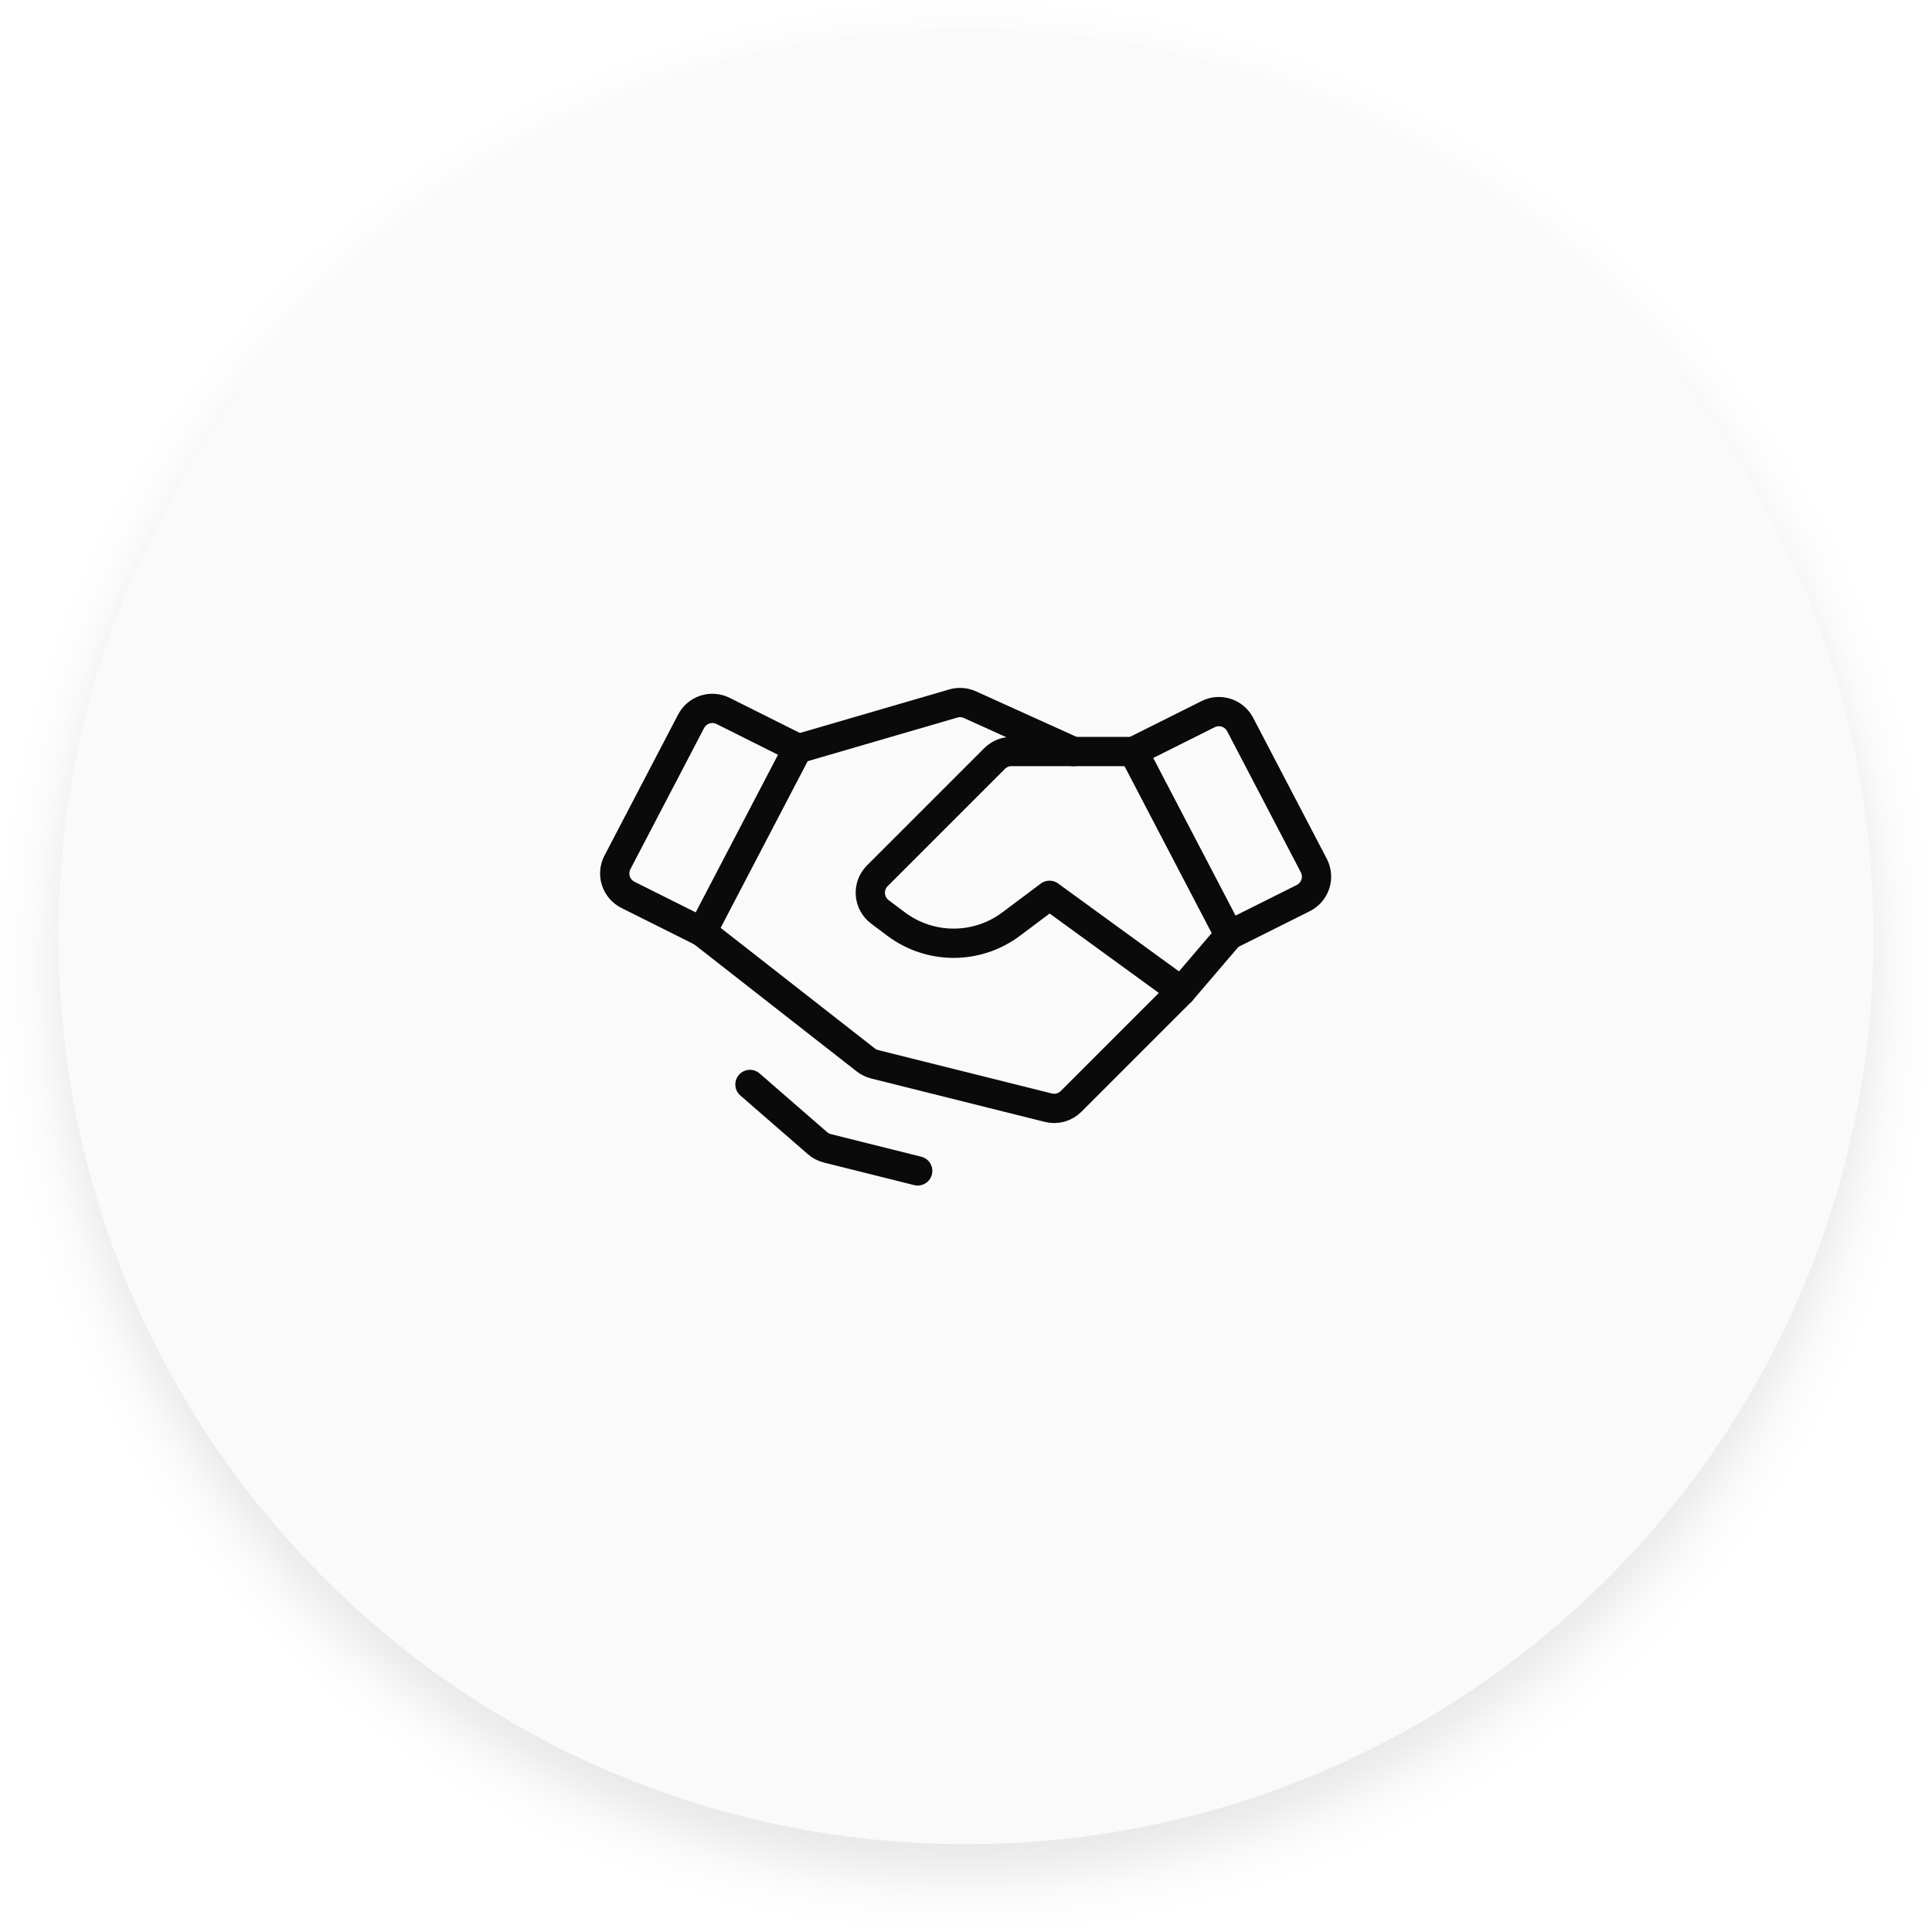
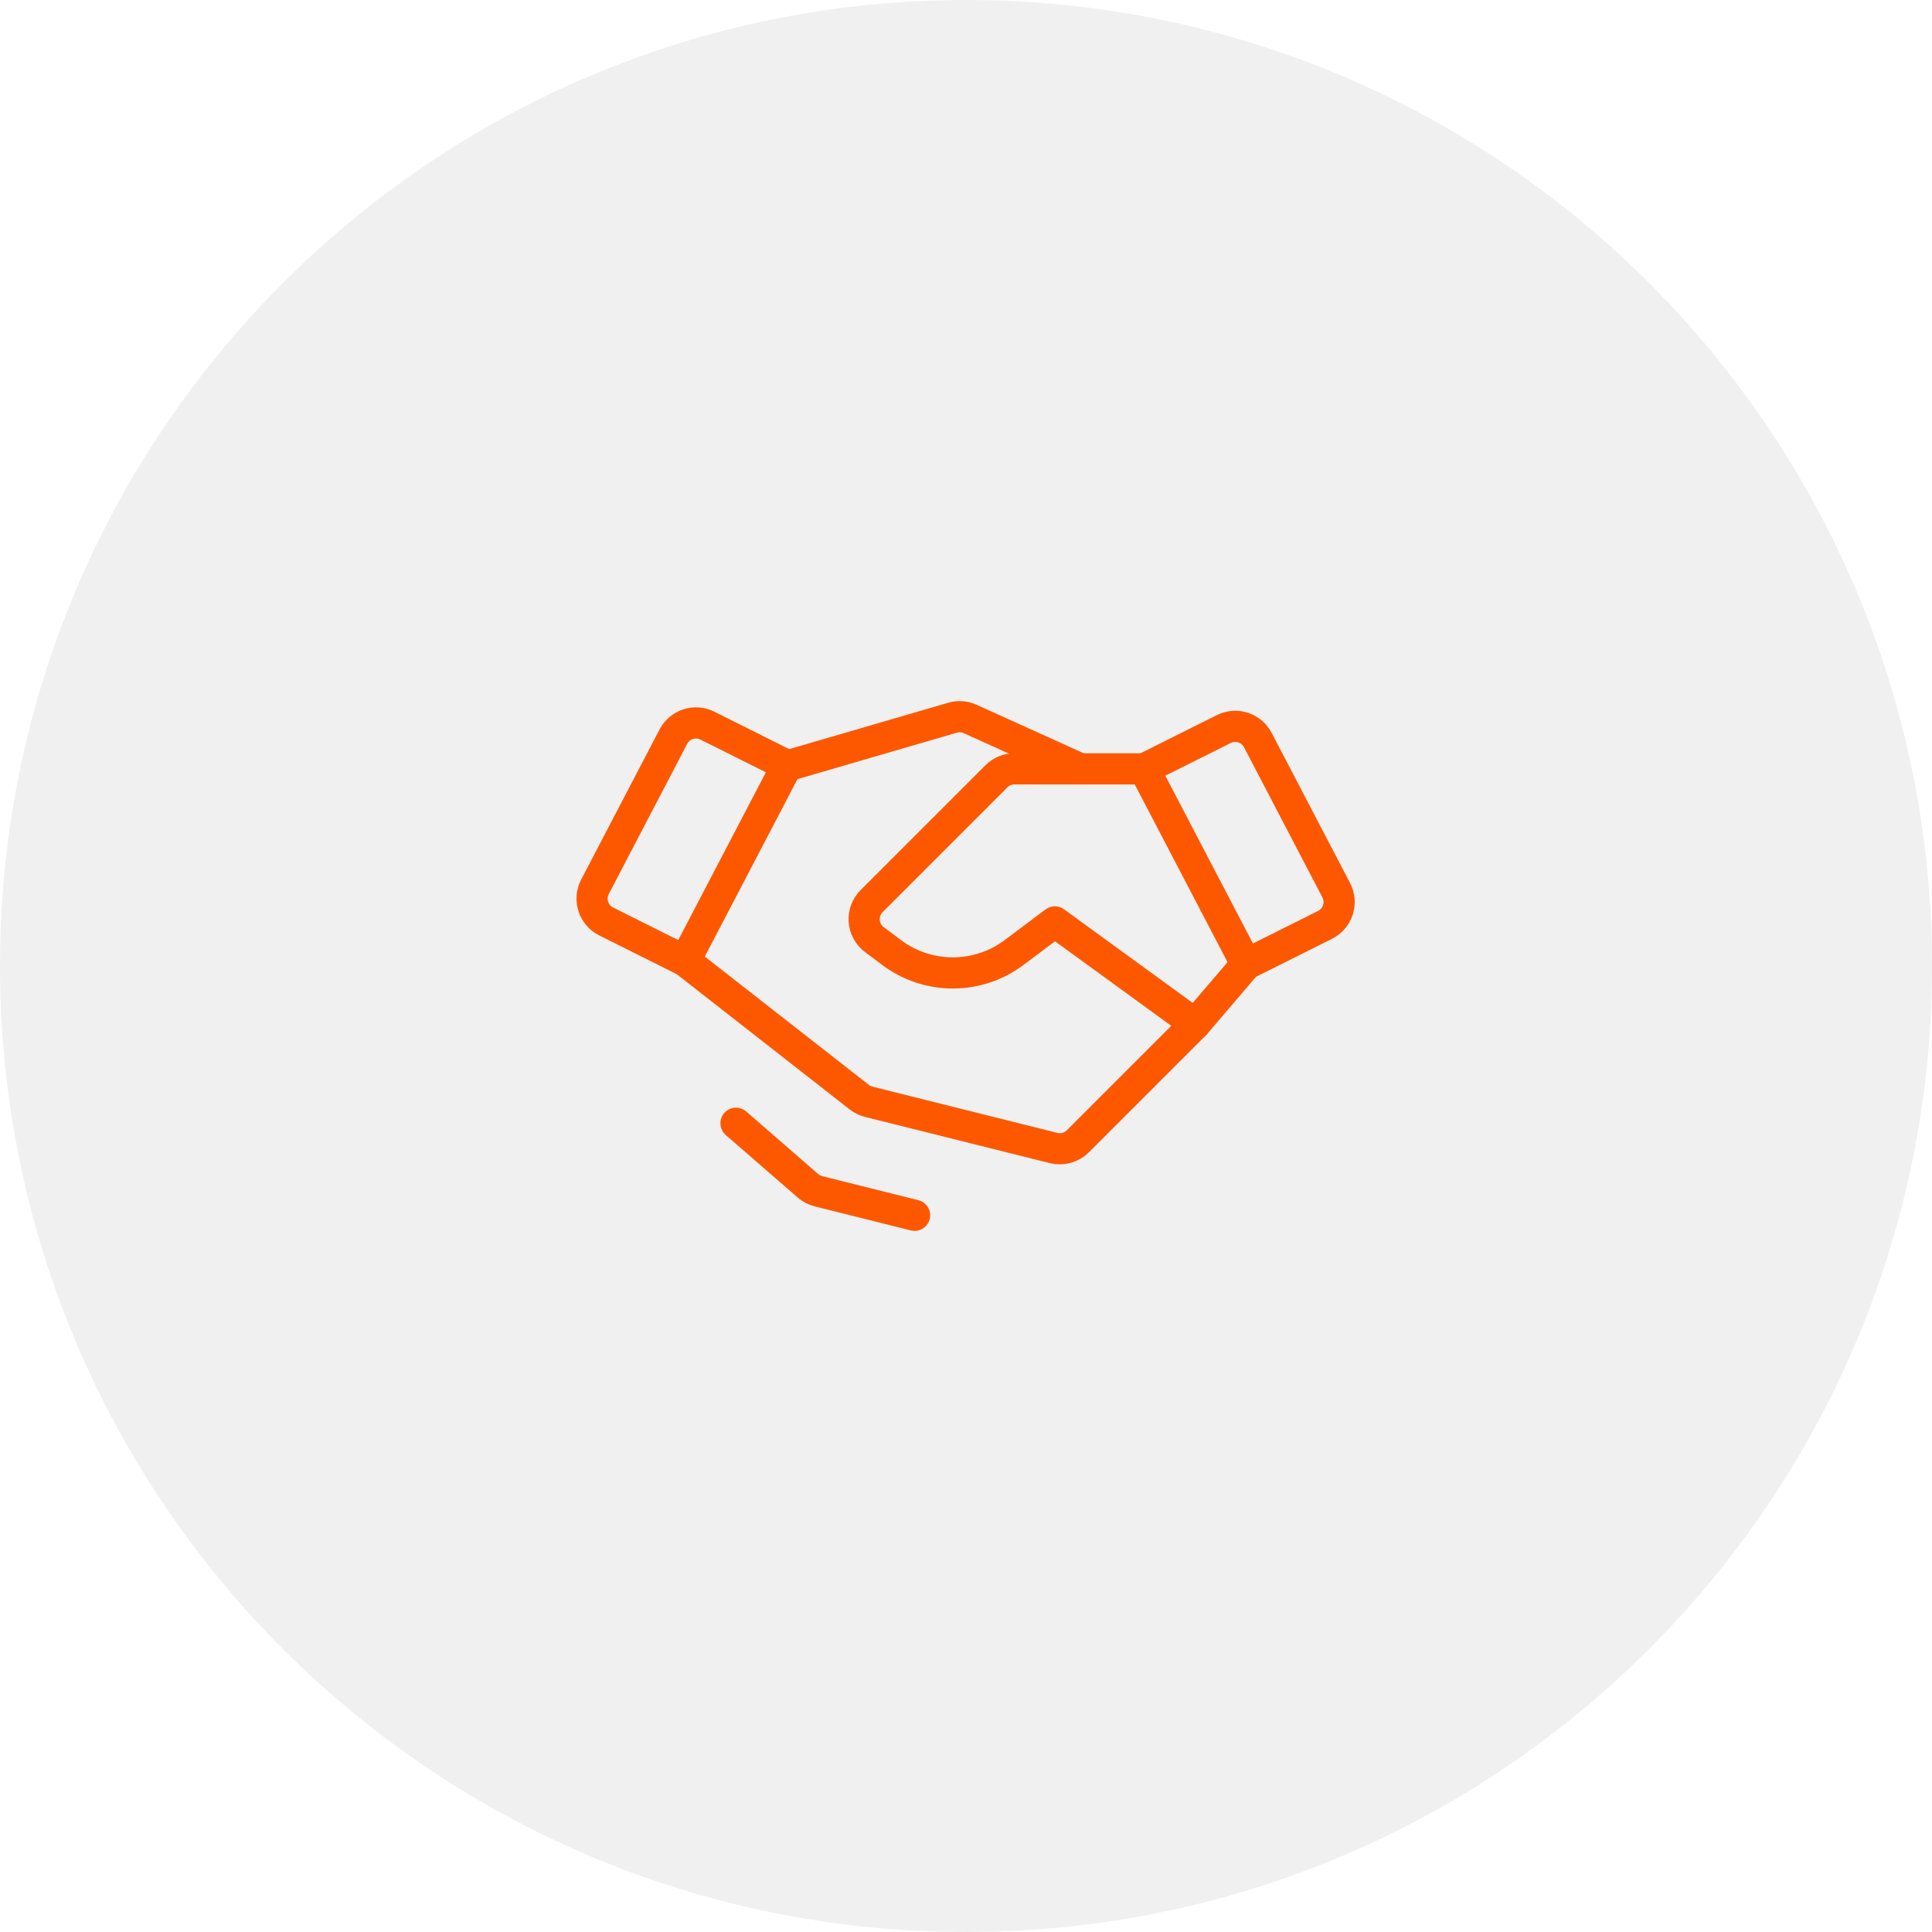
- <svg xmlns="http://www.w3.org/2000/svg" width="132" height="132" viewBox="0 0 132 132" fill="none">
-   <g filter="url(#filter0_d)">
-     <circle cx="66" cy="64" r="62" fill="#FAFAFA" />
-   </g>
-   <path d="M89.044 61.359L83.985 63.889L77.436 51.347L82.546 48.791C82.93 48.599 83.374 48.566 83.782 48.698C84.191 48.83 84.531 49.118 84.73 49.498L89.763 59.137C89.864 59.33 89.925 59.541 89.943 59.758C89.961 59.974 89.936 60.192 89.869 60.399C89.802 60.606 89.695 60.797 89.553 60.962C89.411 61.127 89.238 61.262 89.044 61.359V61.359Z" stroke="#0A0A0A" stroke-width="2" stroke-linecap="round" stroke-linejoin="round" />
-   <path d="M47.964 63.67L42.905 61.141C42.711 61.044 42.537 60.909 42.396 60.744C42.254 60.579 42.147 60.387 42.08 60.18C42.013 59.974 41.987 59.755 42.006 59.539C42.024 59.322 42.085 59.111 42.186 58.919L47.219 49.279C47.418 48.899 47.758 48.612 48.166 48.479C48.575 48.347 49.019 48.381 49.403 48.573L54.513 51.128L47.964 63.67Z" stroke="#0A0A0A" stroke-width="2" stroke-linecap="round" stroke-linejoin="round" />
-   <path d="M83.985 63.889L80.71 67.72L73.179 75.251C72.979 75.451 72.731 75.596 72.459 75.671C72.186 75.746 71.899 75.75 71.624 75.681L59.763 72.716C59.54 72.66 59.332 72.559 59.151 72.417L47.964 63.669" stroke="#0A0A0A" stroke-width="2" stroke-linecap="round" stroke-linejoin="round" />
-   <path d="M80.71 67.72L71.705 61.171L69.085 63.135C67.952 63.986 66.573 64.445 65.156 64.445C63.739 64.445 62.36 63.986 61.226 63.135L60.117 62.303C59.929 62.163 59.774 61.983 59.662 61.777C59.549 61.571 59.483 61.343 59.466 61.109C59.449 60.876 59.483 60.641 59.565 60.421C59.647 60.201 59.776 60.002 59.941 59.836L67.951 51.826C68.103 51.674 68.284 51.554 68.482 51.471C68.681 51.389 68.894 51.347 69.109 51.347H77.436" stroke="#0A0A0A" stroke-width="2" stroke-linecap="round" stroke-linejoin="round" />
-   <path d="M54.631 51.127L65.134 48.065C65.509 47.956 65.911 47.984 66.267 48.146L73.342 51.347" stroke="#0A0A0A" stroke-width="2" stroke-linecap="round" stroke-linejoin="round" />
-   <path d="M62.7 80L56.531 78.458C56.281 78.395 56.049 78.275 55.854 78.105L51.239 74.093" stroke="#0A0A0A" stroke-width="2" stroke-linecap="round" stroke-linejoin="round" />
-   <defs>
-     <filter id="filter0_d" x="0" y="0" width="132" height="132" filterUnits="userSpaceOnUse" color-interpolation-filters="sRGB">
-       <feFlood flood-opacity="0" result="BackgroundImageFix" />
-       <feColorMatrix in="SourceAlpha" type="matrix" values="0 0 0 0 0 0 0 0 0 0 0 0 0 0 0 0 0 0 127 0" />
-       <feOffset dy="2" />
-       <feGaussianBlur stdDeviation="2" />
-       <feColorMatrix type="matrix" values="0 0 0 0 0 0 0 0 0 0 0 0 0 0 0 0 0 0 0.1 0" />
-       <feBlend mode="normal" in2="BackgroundImageFix" result="effect1_dropShadow" />
-       <feBlend mode="normal" in="SourceGraphic" in2="effect1_dropShadow" result="shape" />
-     </filter>
-   </defs>
+ <svg xmlns="http://www.w3.org/2000/svg" width="124" height="124" viewBox="0 0 124 124" fill="none">
+   <circle cx="62" cy="62" r="62" fill="#F0F0F0" />
+   <path d="M85.044 59.36L79.985 61.889L73.436 49.347L78.546 46.792C78.93 46.6 79.374 46.566 79.782 46.698C80.191 46.831 80.531 47.118 80.73 47.498L85.763 57.137C85.863 57.33 85.925 57.541 85.943 57.758C85.961 57.974 85.936 58.192 85.869 58.399C85.802 58.606 85.695 58.798 85.553 58.962C85.411 59.127 85.238 59.262 85.044 59.36V59.36Z" stroke="#FD5800" stroke-width="2" stroke-linecap="round" stroke-linejoin="round" />
+   <path d="M43.964 61.67L38.905 59.141C38.711 59.043 38.537 58.908 38.396 58.743C38.254 58.579 38.147 58.387 38.08 58.18C38.013 57.973 37.987 57.755 38.006 57.539C38.024 57.322 38.085 57.111 38.186 56.918L43.219 47.279C43.418 46.899 43.758 46.611 44.166 46.479C44.575 46.347 45.019 46.381 45.403 46.573L50.513 49.128L43.964 61.67Z" stroke="#FD5800" stroke-width="2" stroke-linecap="round" stroke-linejoin="round" />
+   <path d="M79.985 61.889L76.71 65.72L69.179 73.251C68.979 73.451 68.731 73.596 68.459 73.671C68.186 73.747 67.899 73.75 67.624 73.682L55.763 70.716C55.54 70.661 55.332 70.559 55.151 70.418L43.964 61.67" stroke="#FD5800" stroke-width="2" stroke-linecap="round" stroke-linejoin="round" />
+   <path d="M76.71 65.72L67.705 59.17L65.085 61.135C63.952 61.986 62.573 62.445 61.156 62.445C59.739 62.445 58.36 61.986 57.226 61.135L56.117 60.303C55.929 60.162 55.774 59.983 55.662 59.777C55.549 59.571 55.483 59.343 55.466 59.109C55.449 58.875 55.483 58.641 55.565 58.421C55.647 58.201 55.776 58.001 55.941 57.836L63.951 49.826C64.103 49.674 64.284 49.553 64.482 49.471C64.681 49.389 64.894 49.347 65.109 49.347H73.436" stroke="#FD5800" stroke-width="2" stroke-linecap="round" stroke-linejoin="round" />
+   <path d="M50.631 49.127L61.134 46.065C61.51 45.956 61.911 45.984 62.267 46.146L69.343 49.347" stroke="#FD5800" stroke-width="2" stroke-linecap="round" stroke-linejoin="round" />
+   <path d="M58.7 78L52.531 76.458C52.281 76.395 52.049 76.275 51.854 76.105L47.238 72.093" stroke="#FD5800" stroke-width="2" stroke-linecap="round" stroke-linejoin="round" />
</svg>
